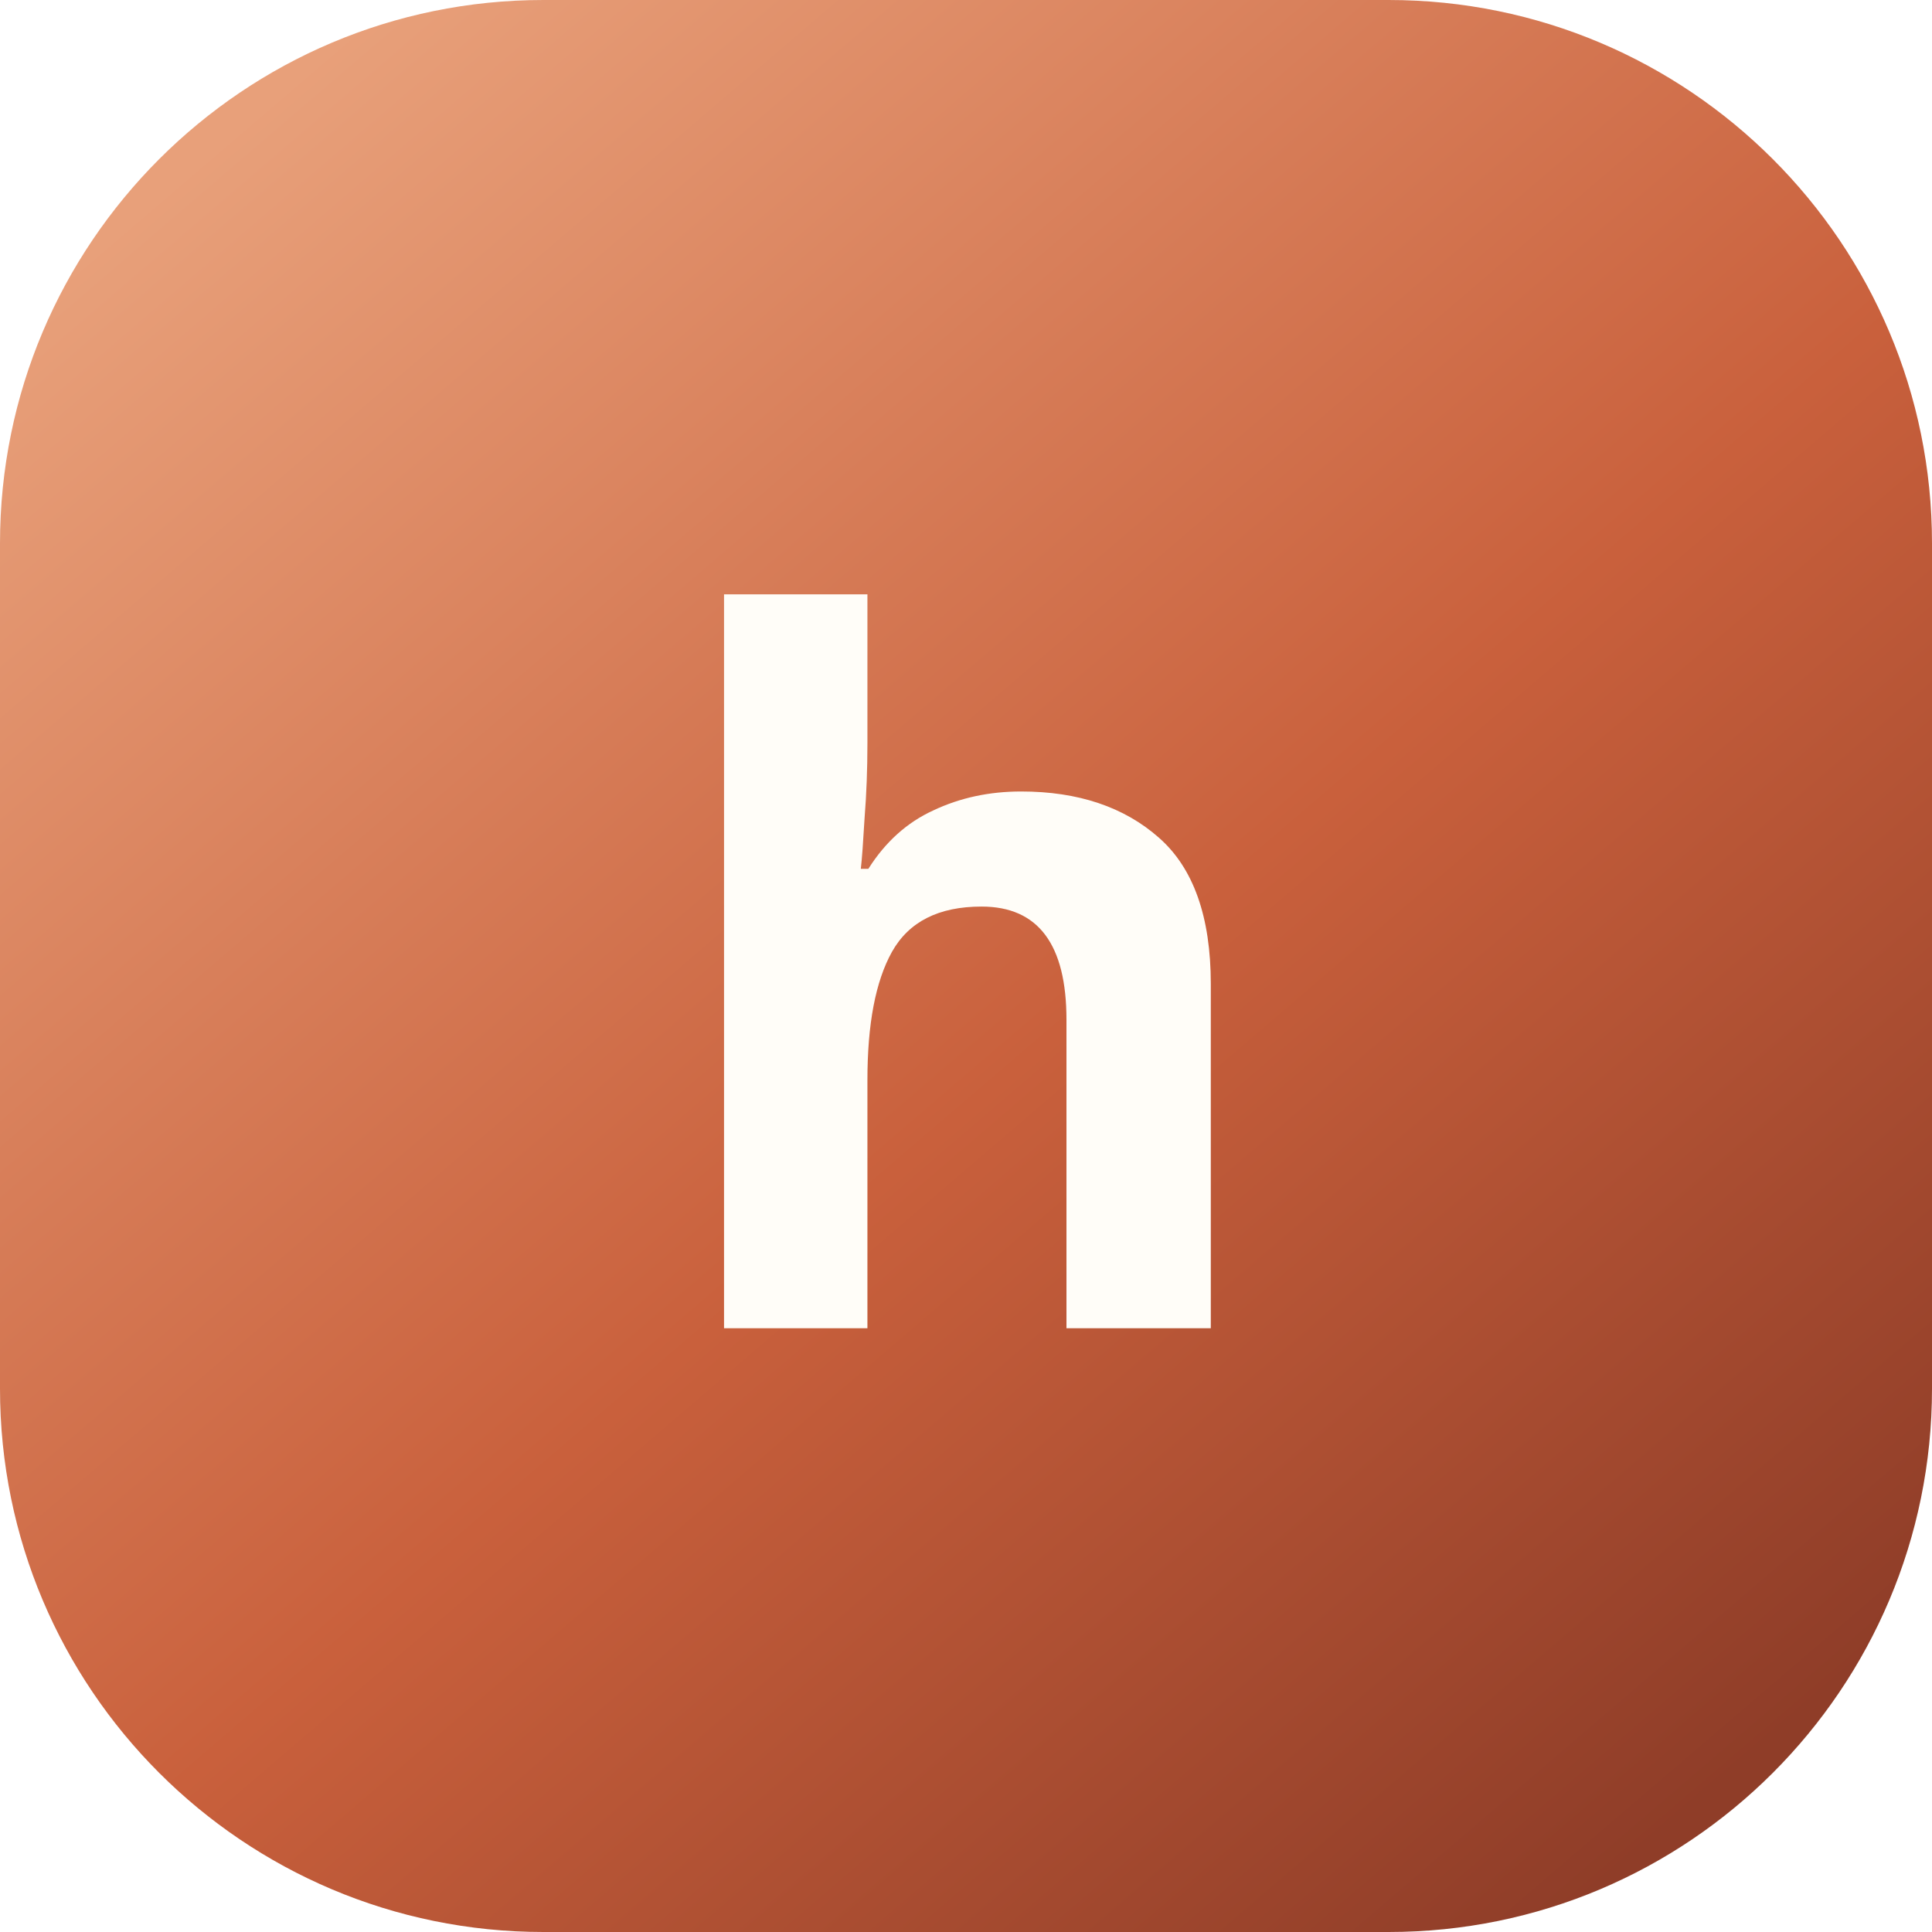
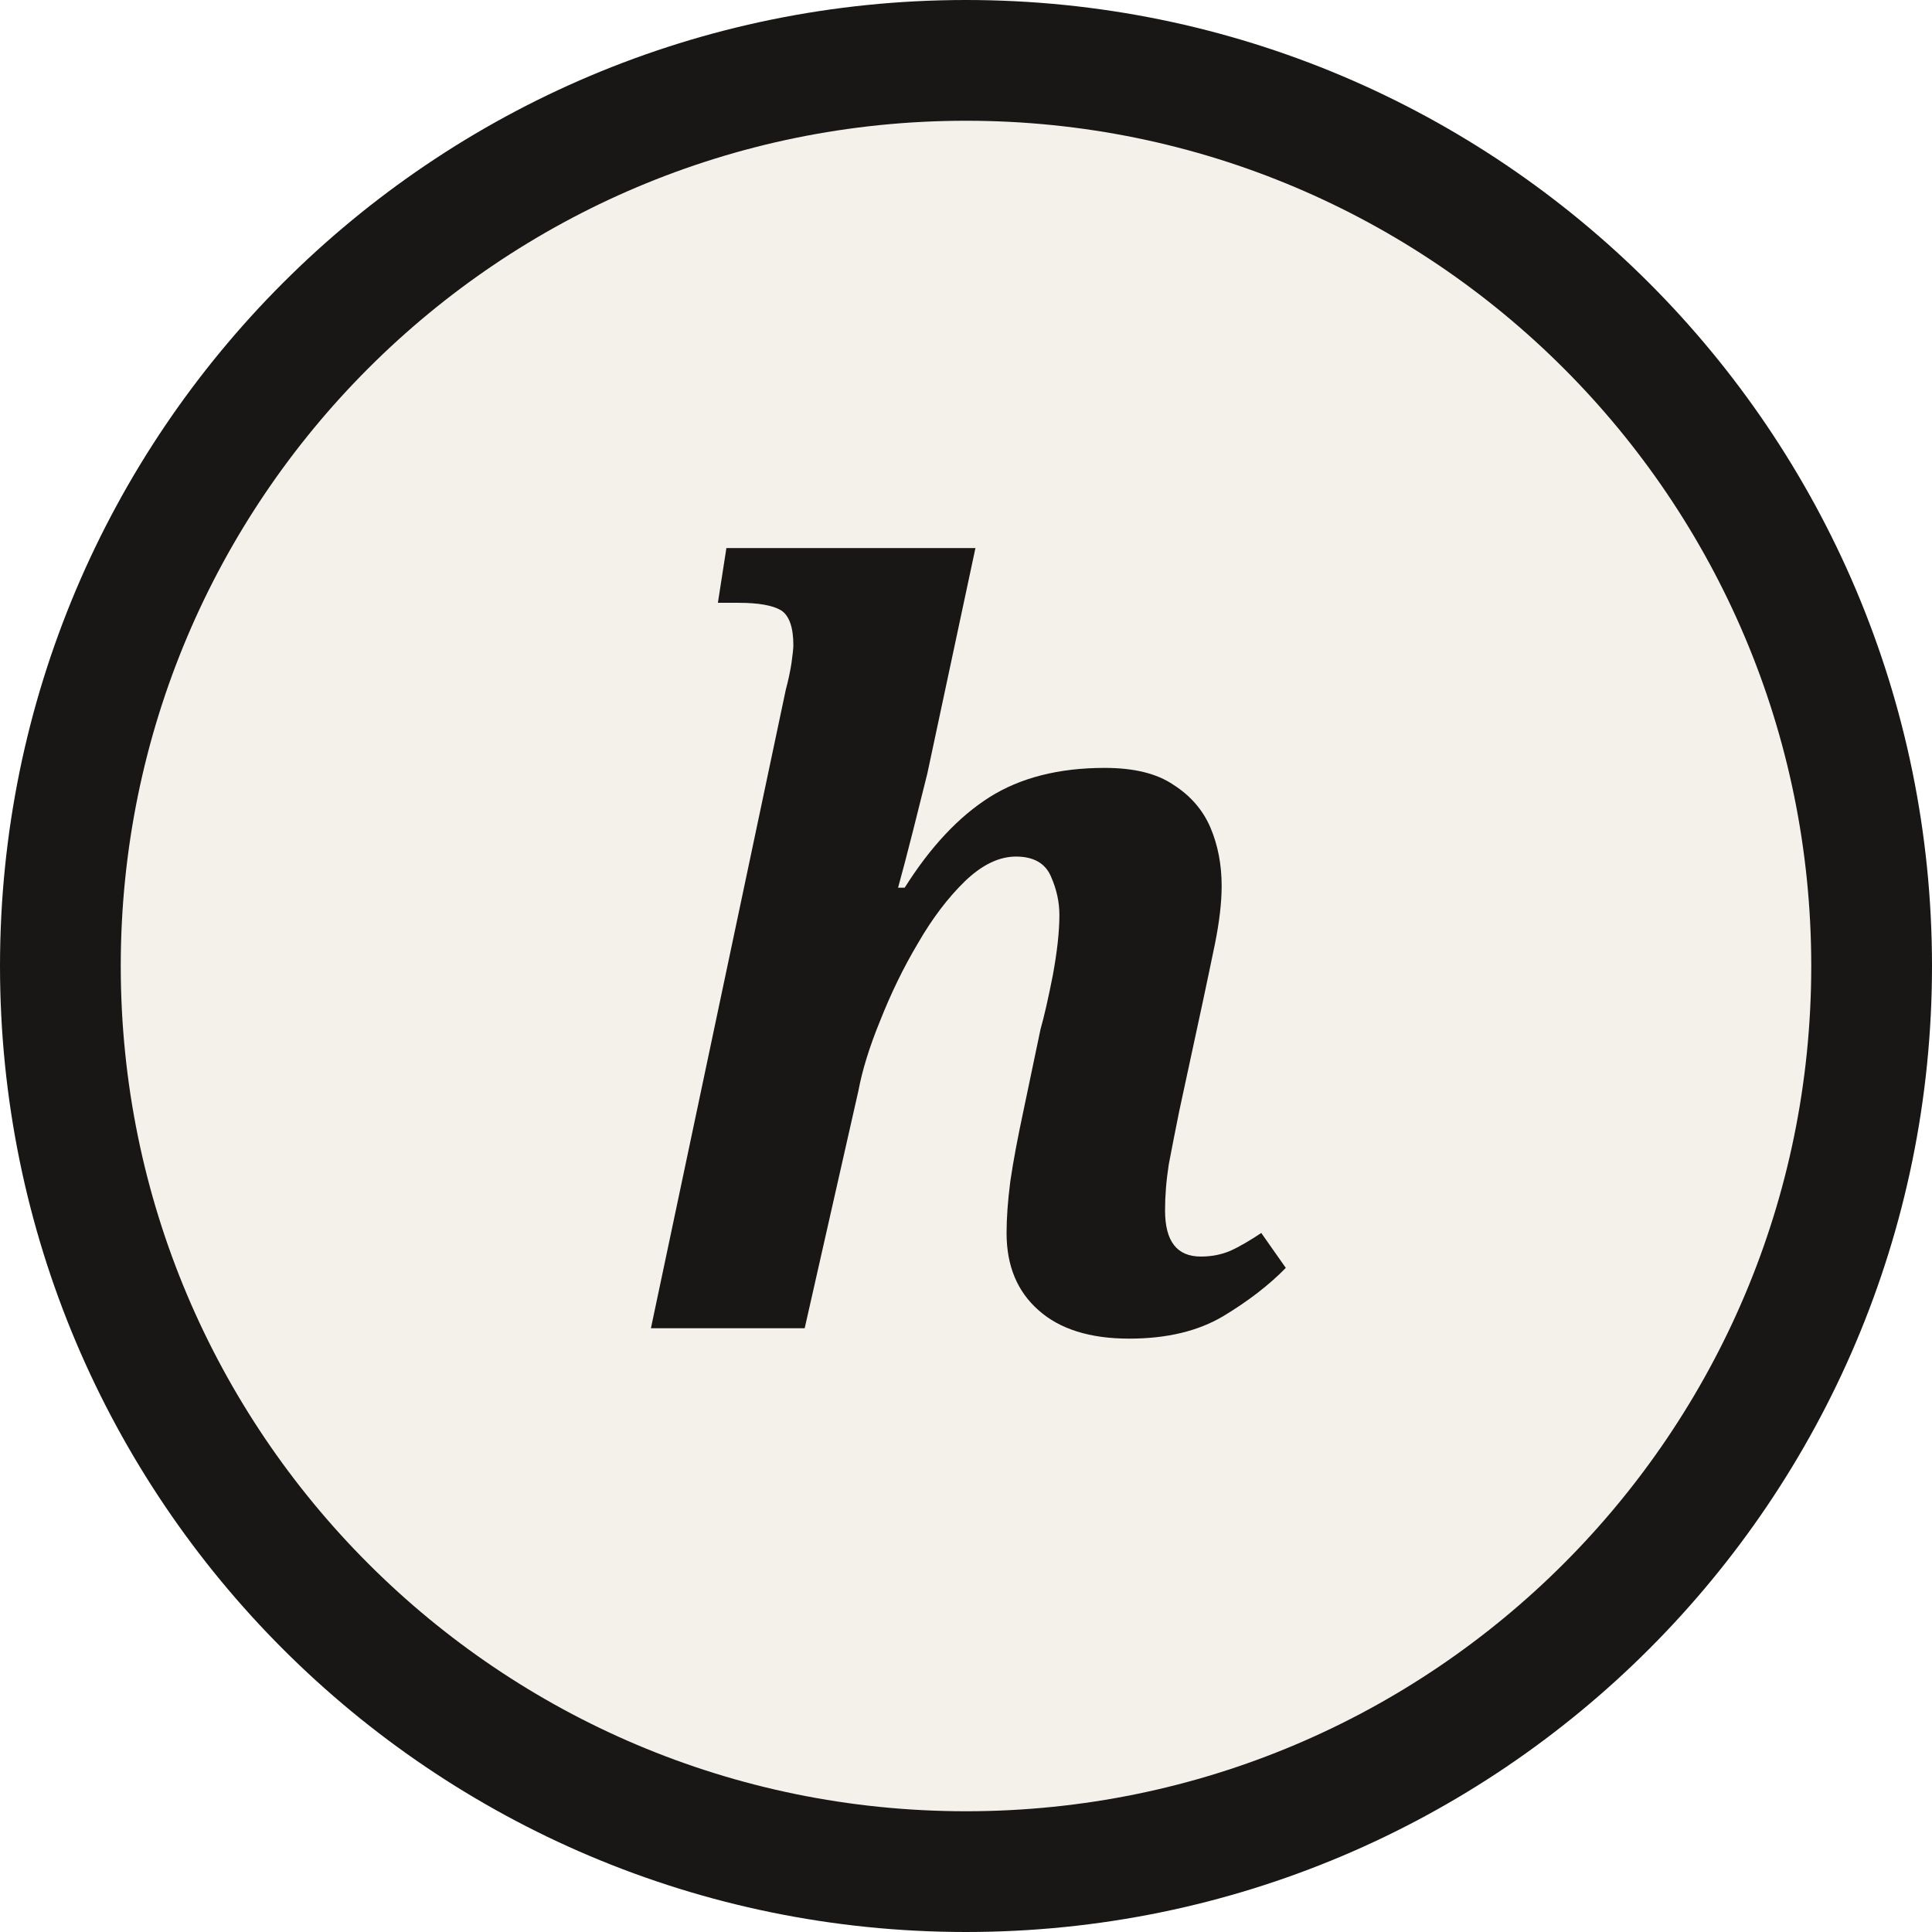
<svg xmlns="http://www.w3.org/2000/svg" viewBox="0 0 32 32" fill="none">
-   <rect width="32" height="32" rx="9" fill="url(#g)" />
-   <text x="16" y="22" text-anchor="middle" font-family="system-ui,sans-serif" font-size="16" font-weight="800" fill="#fffdf8">h</text>
-   <defs>
-     <linearGradient id="g" x1="4" y1="2" x2="28" y2="30" gradientUnits="userSpaceOnUse">
-       <stop stop-color="#e8a07a" />
-       <stop offset="0.55" stop-color="#c9603c" />
-       <stop offset="1" stop-color="#8f3d28" />
-     </linearGradient>
-   </defs>
+   <rect x="1" y="1" width="30" height="30" rx="15" fill="#f4f1ea" stroke="#181715" stroke-width="2" />
+   <text x="16" y="22" text-anchor="middle" font-family="Georgia,serif" font-size="17" font-style="italic" font-weight="700" fill="#181715">h</text>
</svg>
